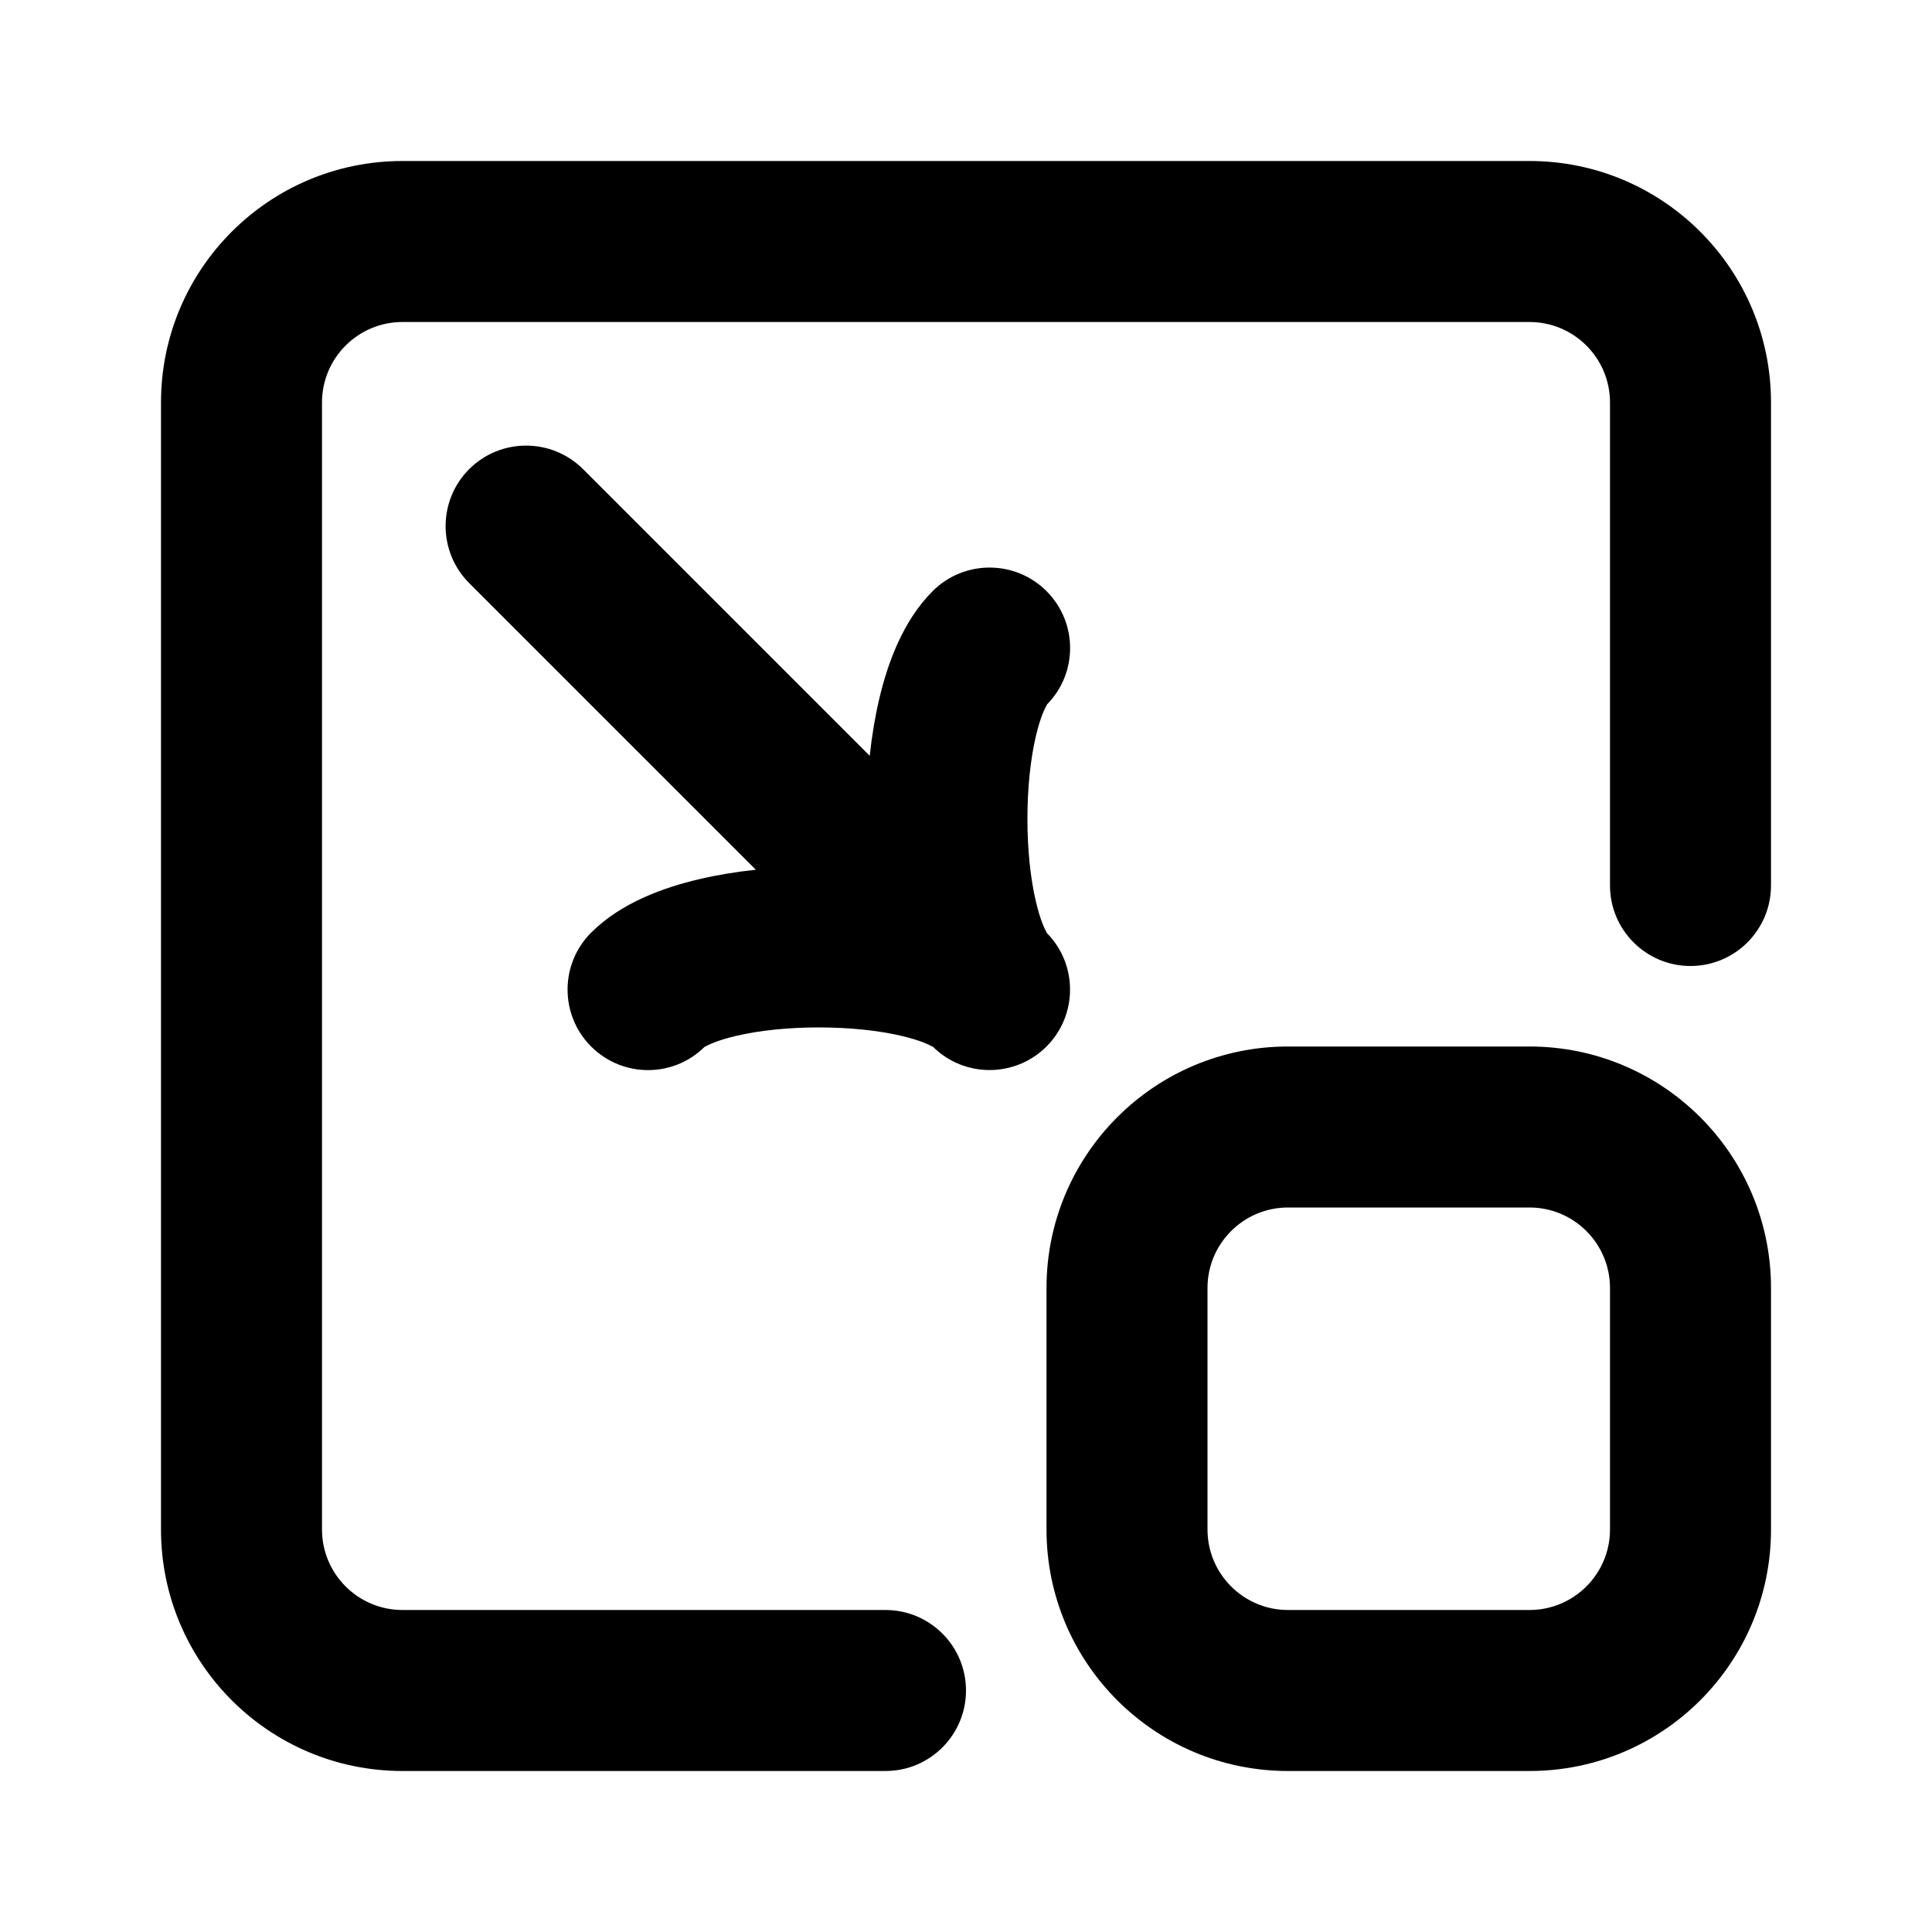
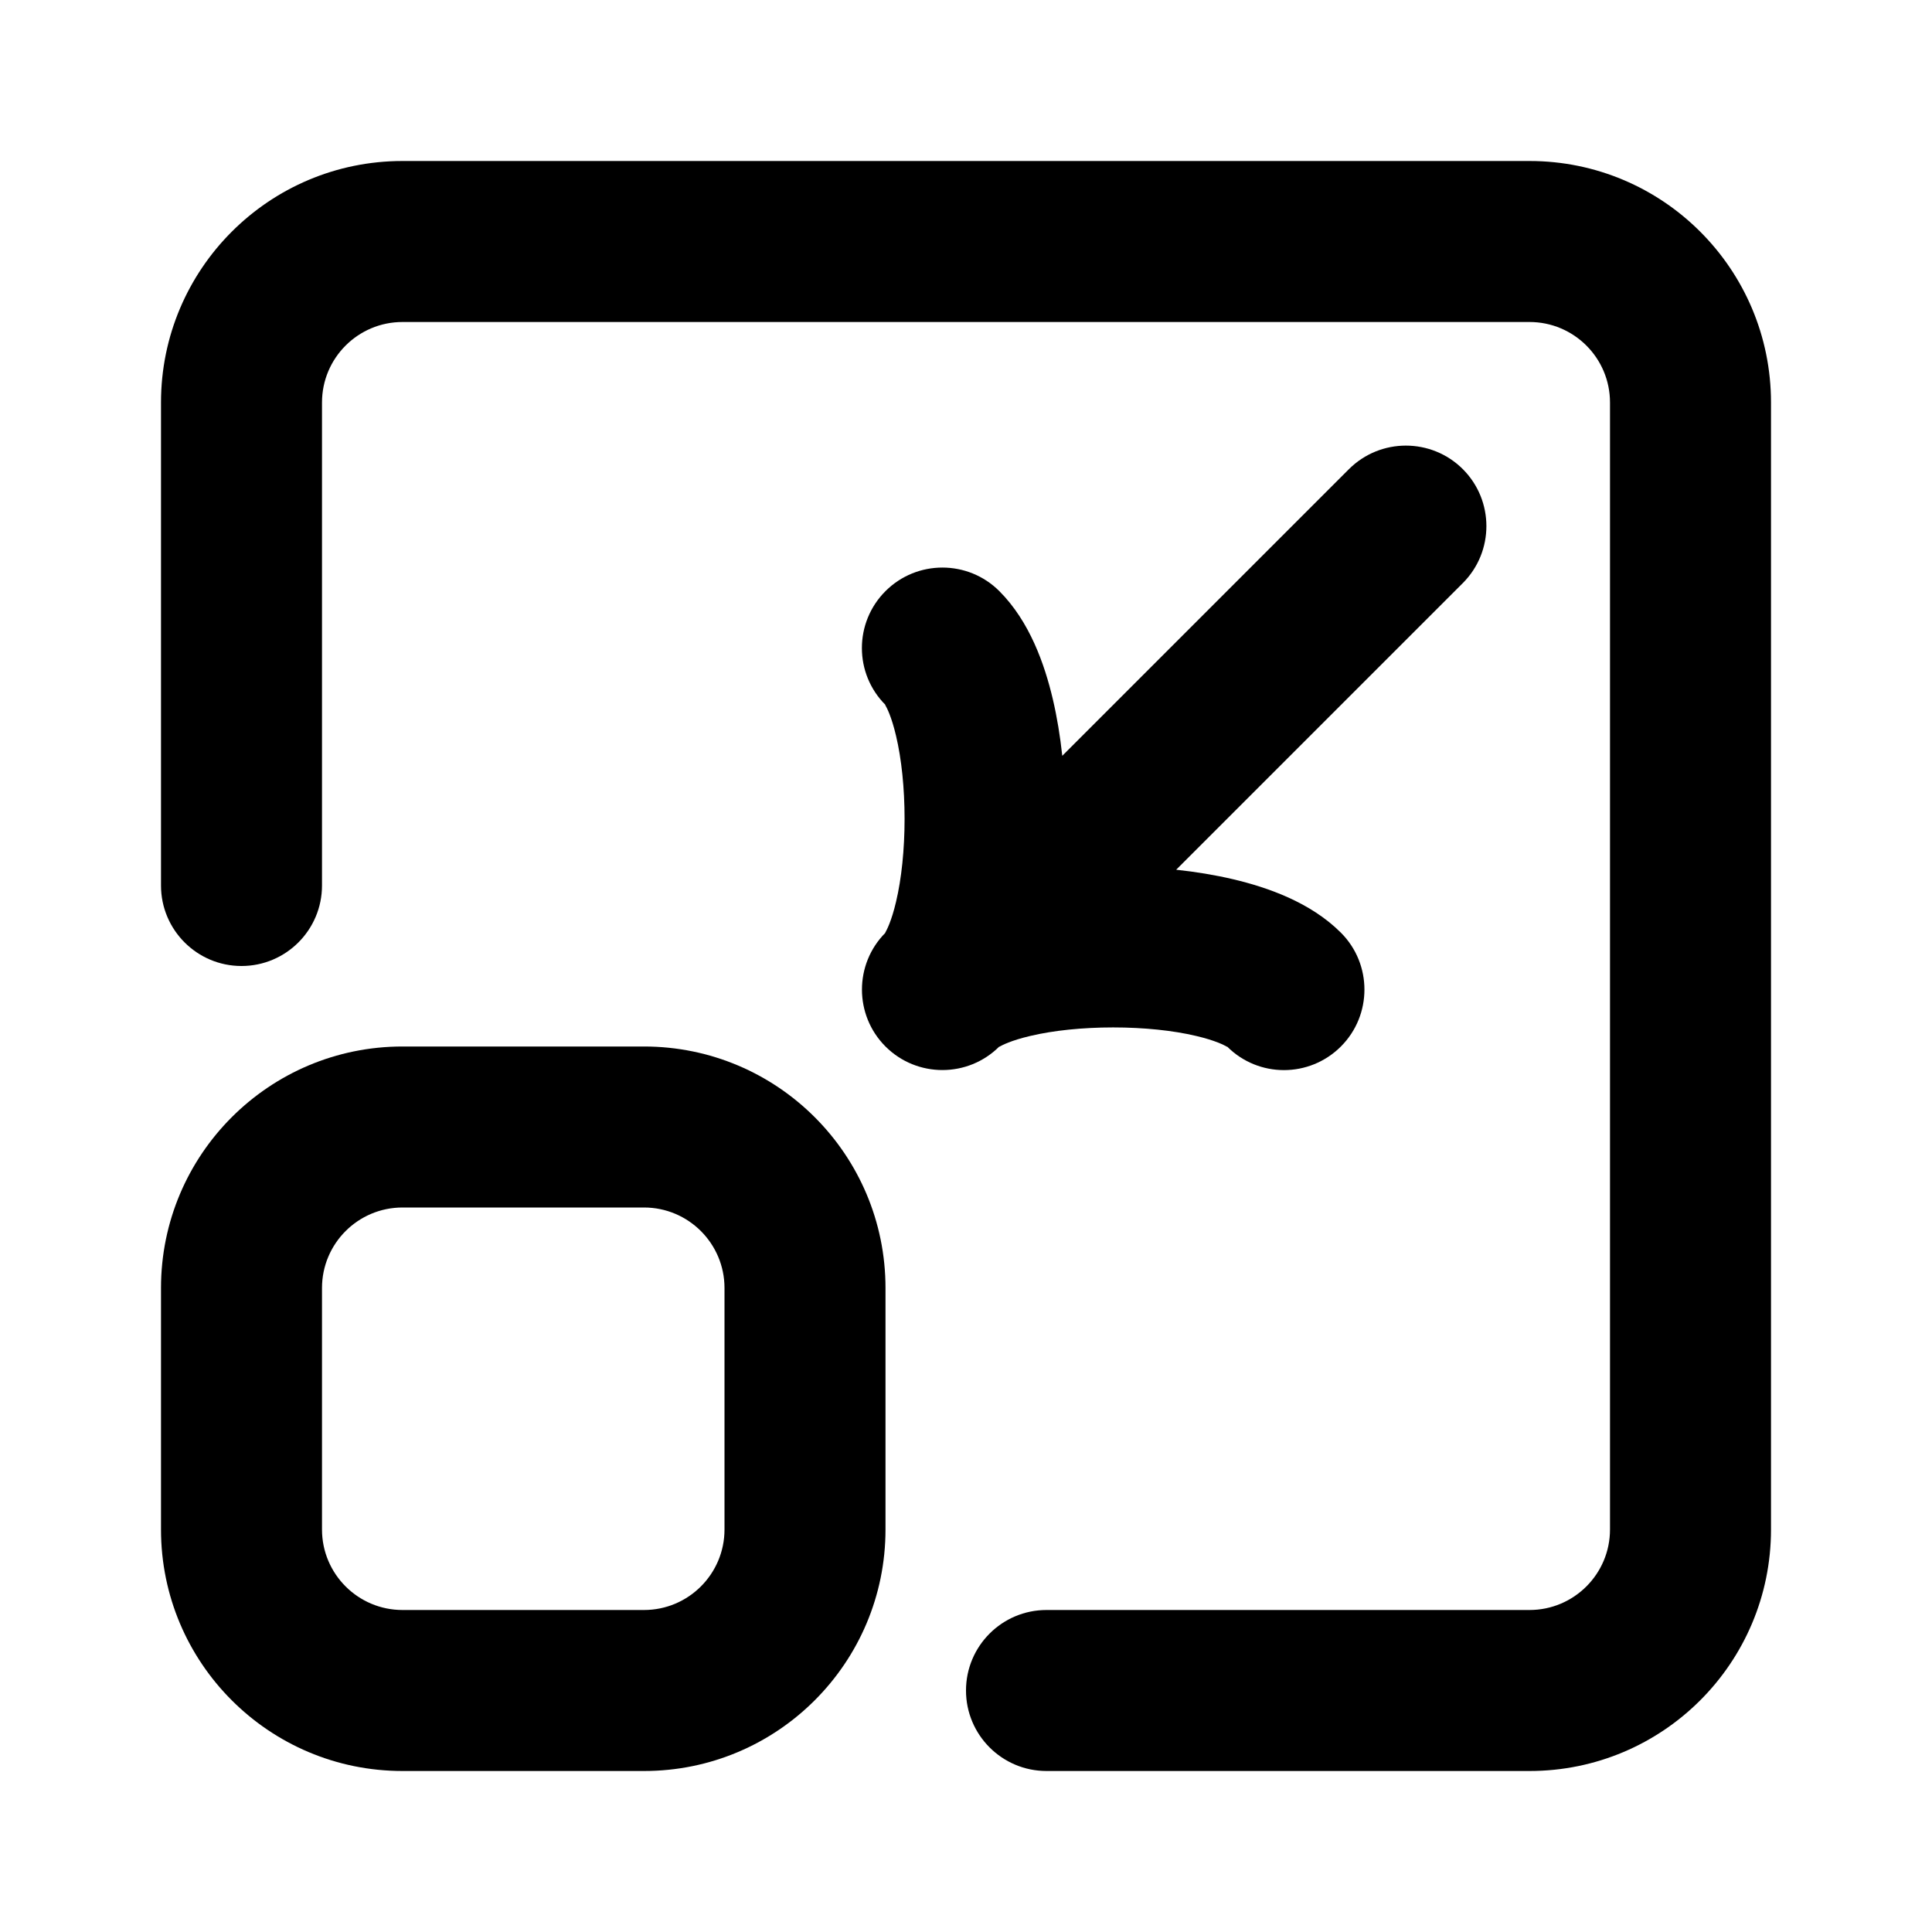
<svg xmlns="http://www.w3.org/2000/svg" viewBox="0 0 24 24">
-   <path d="M19 4H5C4.448 4 4 4.448 4 5V19C4 19.552 4.448 20 5 20H11C11.552 20 12 20.448 12 21C12 21.552 11.552 22 11 22H5C3.343 22 2 20.657 2 19V5C2 3.343 3.343 2 5 2H19C20.657 2 22 3.343 22 5V11C22 11.552 21.552 12 21 12C20.448 12 20 11.552 20 11V5C20 4.448 19.552 4 19 4Z" />
-   <path fill-rule="evenodd" clip-rule="evenodd" d="M13 16C13 14.343 14.343 13 16 13H19C20.657 13 22 14.343 22 16V19C22 20.657 20.657 22 19 22H16C14.343 22 13 20.657 13 19V16ZM16 15H19C19.552 15 20 15.448 20 16V19C20 19.552 19.552 20 19 20H16C15.448 20 15 19.552 15 19V16C15 15.448 15.448 15 16 15Z" />
-   <path d="M7.343 13C6.953 12.61 6.953 11.976 7.343 11.586C7.721 11.208 8.255 11.023 8.683 10.922C8.908 10.869 9.147 10.83 9.389 10.804L5.828 7.243C5.438 6.852 5.438 6.219 5.828 5.828C6.219 5.438 6.852 5.438 7.243 5.828L10.804 9.389C10.83 9.147 10.869 8.908 10.922 8.683C11.023 8.255 11.208 7.721 11.586 7.343C11.976 6.953 12.61 6.953 13 7.343C13.391 7.734 13.391 8.367 13 8.757C13.006 8.751 13.006 8.752 13.001 8.762C12.985 8.79 12.926 8.898 12.869 9.141C12.801 9.427 12.763 9.79 12.763 10.172C12.763 10.553 12.801 10.916 12.869 11.202C12.926 11.445 12.985 11.553 13.001 11.582C13.006 11.591 13.006 11.592 13 11.586C13.39 11.976 13.39 12.61 13 13C12.61 13.39 11.976 13.39 11.586 13C11.592 13.006 11.591 13.006 11.582 13.001C11.553 12.985 11.445 12.926 11.202 12.869C10.916 12.801 10.553 12.763 10.172 12.763C9.79 12.763 9.427 12.801 9.141 12.869C8.898 12.926 8.79 12.985 8.762 13.001C8.752 13.006 8.751 13.006 8.757 13C8.367 13.391 7.734 13.391 7.343 13Z" />
+   <path d="M5 4H19C19.552 4 20 4.448 20 5V19C20 19.552 19.552 20 19 20H13C12.448 20 12 20.448 12 21C12 21.552 12.448 22 13 22H19C20.657 22 22 20.657 22 19V5C22 3.343 20.657 2 19 2H5C3.343 2 2 3.343 2 5V11C2 11.552 2.448 12 3 12C3.552 12 4 11.552 4 11V5C4 4.448 4.448 4 5 4Z" />
+   <path fill-rule="evenodd" clip-rule="evenodd" d="M11 16C11 14.343 9.657 13 8 13H5C3.343 13 2 14.343 2 16V19C2 20.657 3.343 22 5 22H8C9.657 22 11 20.657 11 19V16ZM8 15H5C4.448 15 4 15.448 4 16V19C4 19.552 4.448 20 5 20H8C8.552 20 9 19.552 9 19V16C9 15.448 8.552 15 8 15Z" />
+   <path d="M16.657 13C17.047 12.61 17.047 11.976 16.657 11.586C16.279 11.208 15.745 11.023 15.317 10.922C15.092 10.869 14.853 10.83 14.611 10.804L18.172 7.243C18.562 6.852 18.562 6.219 18.172 5.828C17.781 5.438 17.148 5.438 16.757 5.828L13.196 9.389C13.17 9.147 13.131 8.908 13.078 8.683C12.977 8.255 12.792 7.721 12.414 7.343C12.024 6.953 11.39 6.953 11 7.343C10.609 7.734 10.609 8.367 11 8.757C10.994 8.751 10.994 8.752 10.999 8.762C11.015 8.79 11.074 8.898 11.131 9.141C11.199 9.427 11.237 9.79 11.237 10.172C11.237 10.553 11.199 10.916 11.131 11.202C11.074 11.445 11.015 11.553 10.999 11.582C10.994 11.591 10.994 11.592 11 11.586C10.61 11.976 10.61 12.61 11 13C11.39 13.39 12.024 13.39 12.414 13C12.408 13.006 12.409 13.006 12.418 13.001C12.447 12.985 12.555 12.926 12.798 12.869C13.084 12.801 13.447 12.763 13.828 12.763C14.21 12.763 14.573 12.801 14.859 12.869C15.102 12.926 15.21 12.985 15.238 13.001C15.248 13.006 15.249 13.006 15.243 13C15.633 13.391 16.266 13.391 16.657 13Z" />
</svg>
